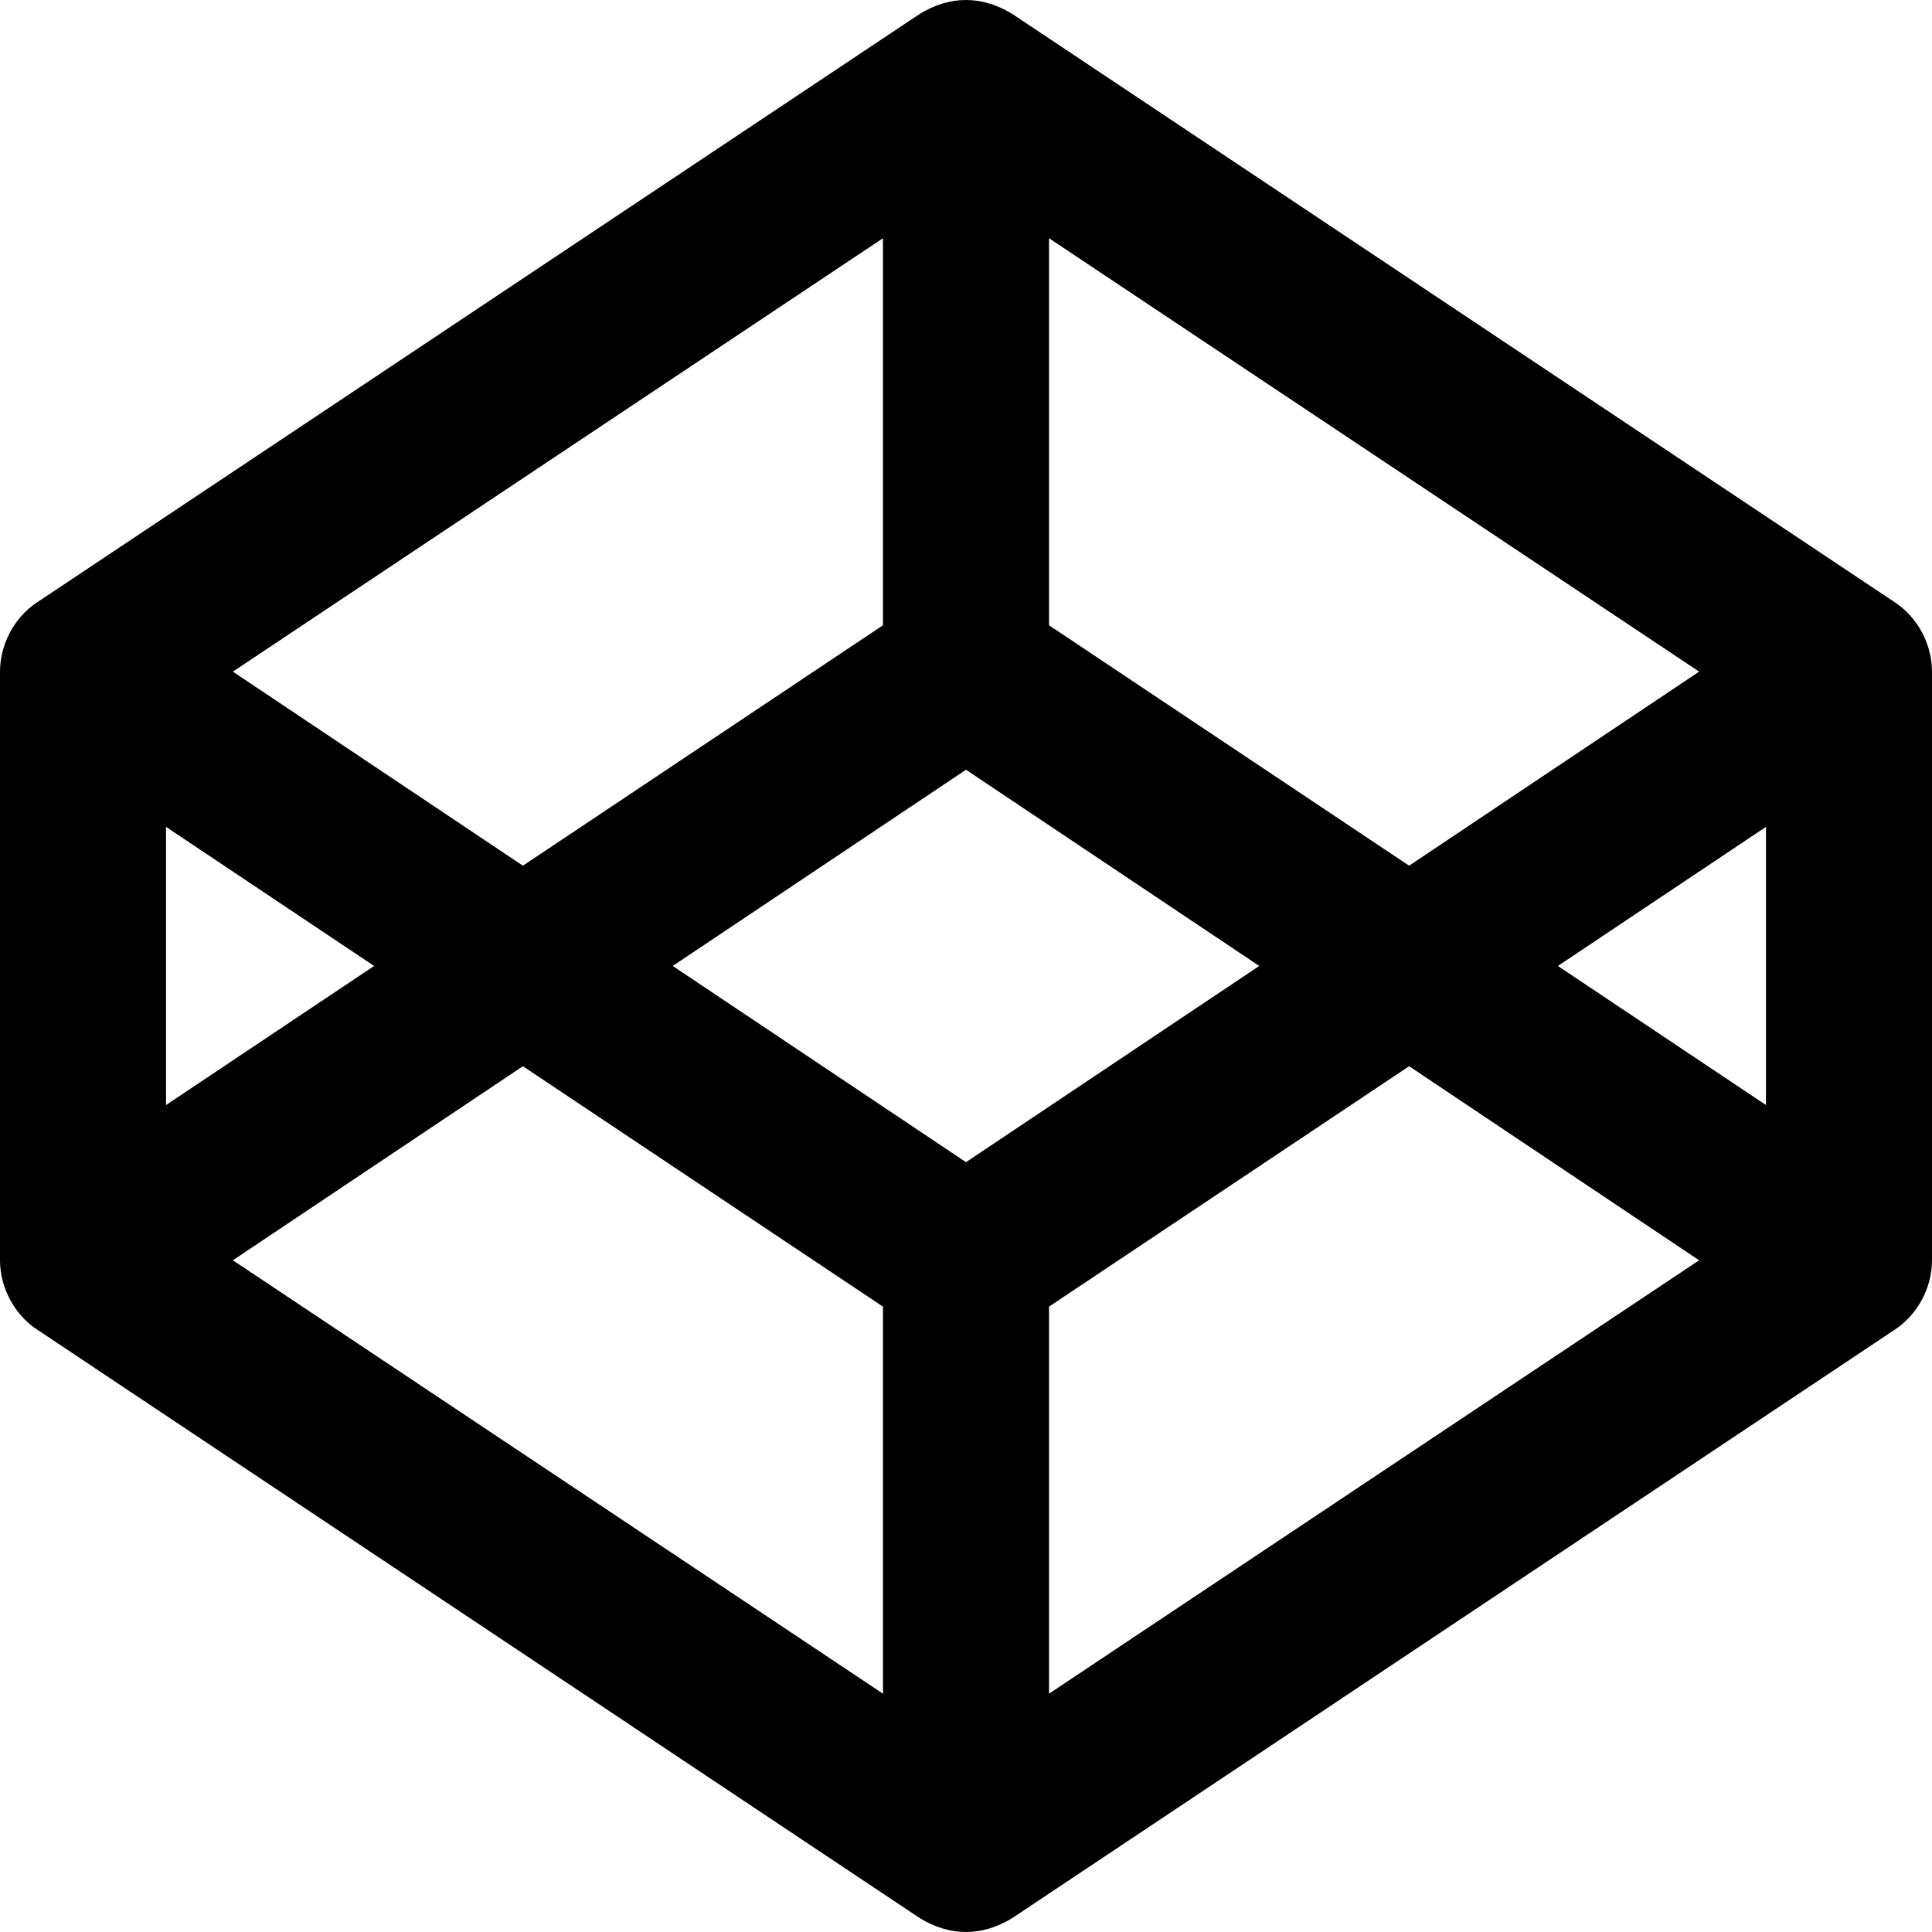
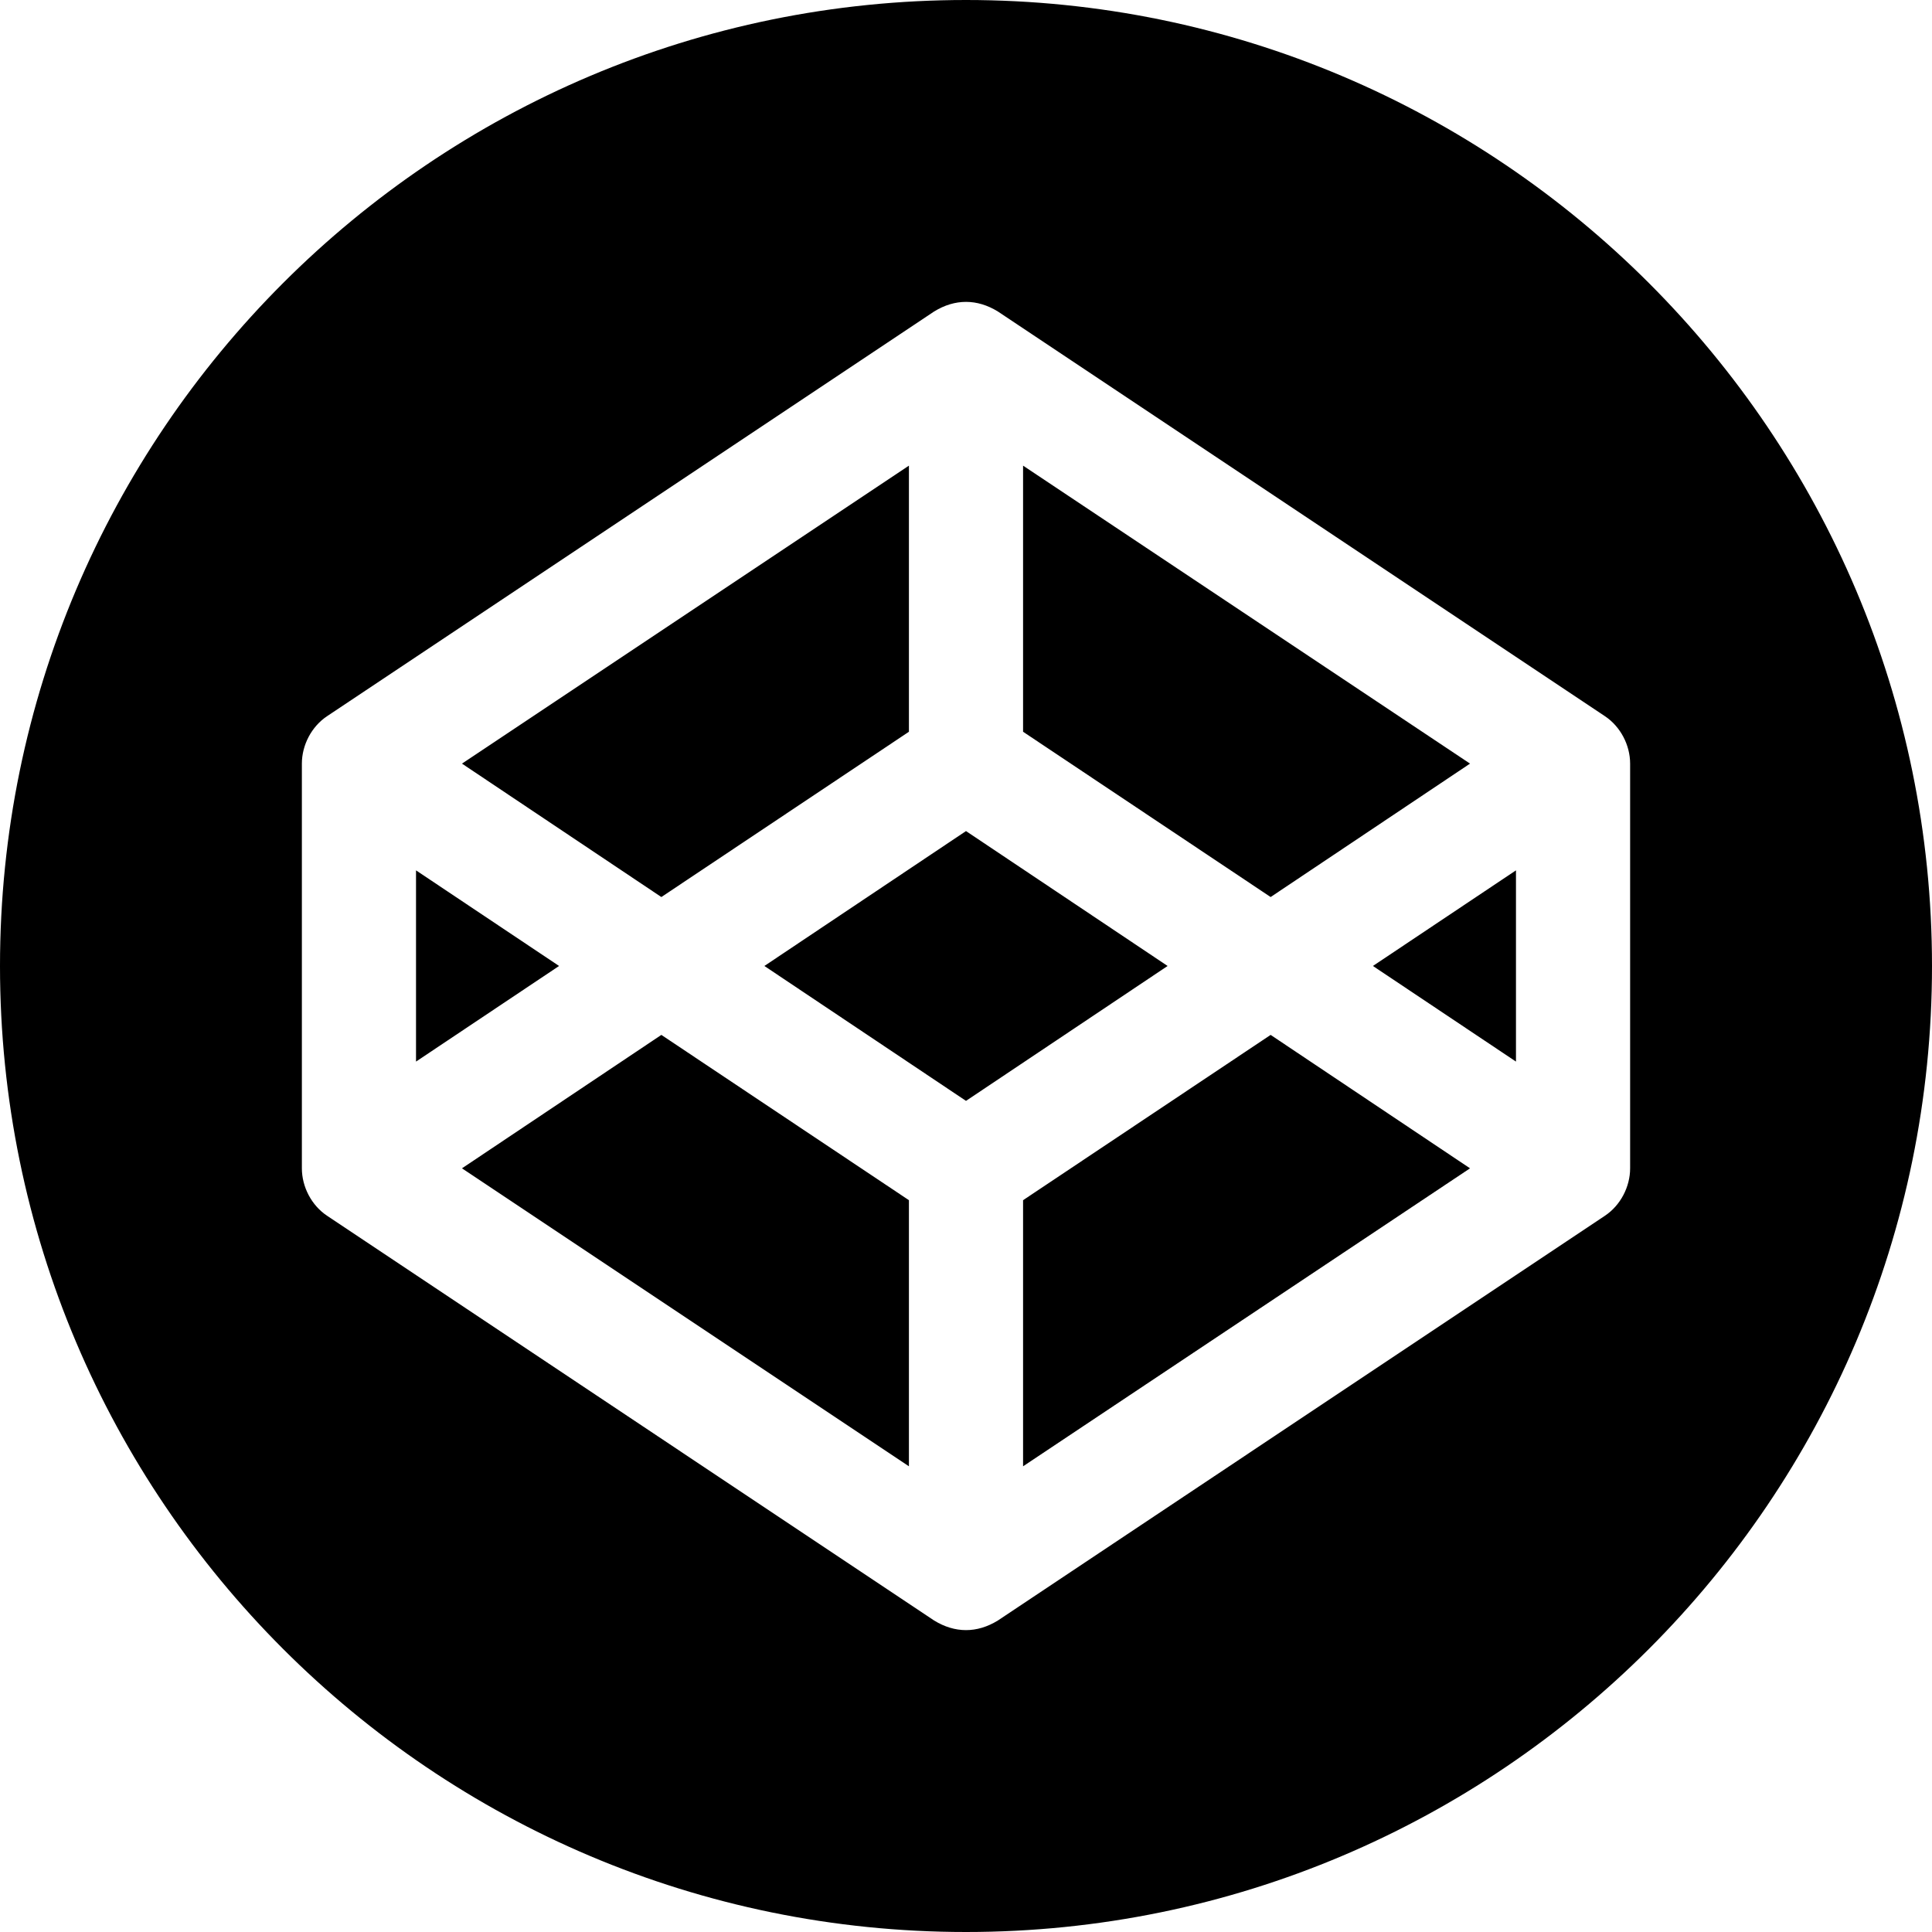
- <svg xmlns="http://www.w3.org/2000/svg" viewBox="0 0 512 512">
-   <path d="M502.285 159.704l-234-156c-7.987-4.915-16.511-4.96-24.571 0l-234 156C3.714 163.703 0 170.847 0 177.989v155.999c0 7.143 3.714 14.286 9.715 18.286l234 156.022c7.987 4.915 16.511 4.96 24.571 0l234-156.022c6-3.999 9.715-11.143 9.715-18.286V177.989c-.001-7.142-3.715-14.286-9.716-18.285zM278 63.131l172.286 114.858-76.857 51.429L278 165.703V63.131zm-44 0v102.572l-95.429 63.715-76.857-51.429L234 63.131zM44 219.132l55.143 36.857L44 292.846v-73.714zm190 229.715L61.714 333.989l76.857-51.429L234 346.275v102.572zm22-140.858l-77.715-52 77.715-52 77.715 52-77.715 52zm22 140.858V346.275l95.429-63.715 76.857 51.429L278 448.847zm190-156.001l-55.143-36.857L468 219.132v73.714z" />
+ <svg xmlns="http://www.w3.org/2000/svg" width="100%" height="100%" viewBox="0 0 400 400" version="1.1" xml:space="preserve" style="fill-rule:evenodd;clip-rule:evenodd;stroke-linejoin:round;stroke-miterlimit:2;">
+   <g transform="matrix(1,0,0,1,-74.8538,-86.4749)">
+     <path d="M274.854,86.475C385.237,86.475 474.854,176.092 474.854,286.475C474.854,396.858 385.237,486.475 274.854,486.475C164.471,486.475 74.854,396.858 74.854,286.475C74.854,176.092 164.471,86.475 274.854,86.475ZM407.135,234.753L281.452,150.965C277.162,148.325 272.584,148.301 268.255,150.965L142.571,234.753C139.349,236.901 137.354,240.738 137.354,244.574L137.354,328.363C137.354,332.199 139.349,336.036 142.572,338.184L268.255,421.985C272.545,424.625 277.123,424.649 281.452,421.985L407.136,338.184C410.358,336.037 412.354,332.199 412.354,328.363L412.354,244.574C412.353,240.738 410.358,236.901 407.135,234.753ZM263.037,390.055L170.501,328.363L211.781,300.74L263.037,334.962L263.037,390.055ZM286.67,390.055L286.67,334.962L337.926,300.74L379.206,328.363L286.67,390.055ZM274.854,314.399L233.112,286.469L274.854,258.539L316.595,286.469L274.854,314.399ZM160.987,266.673L190.604,286.469L160.987,306.265L160.987,266.673ZM388.72,306.265L359.103,286.469L388.72,266.673L388.72,306.265ZM286.67,182.883L379.206,244.574L337.926,272.197L286.67,237.976L286.67,182.883ZM263.037,182.883L263.037,237.976L211.781,272.197L170.501,244.574L263.037,182.883Z" />
+   </g>
</svg>
